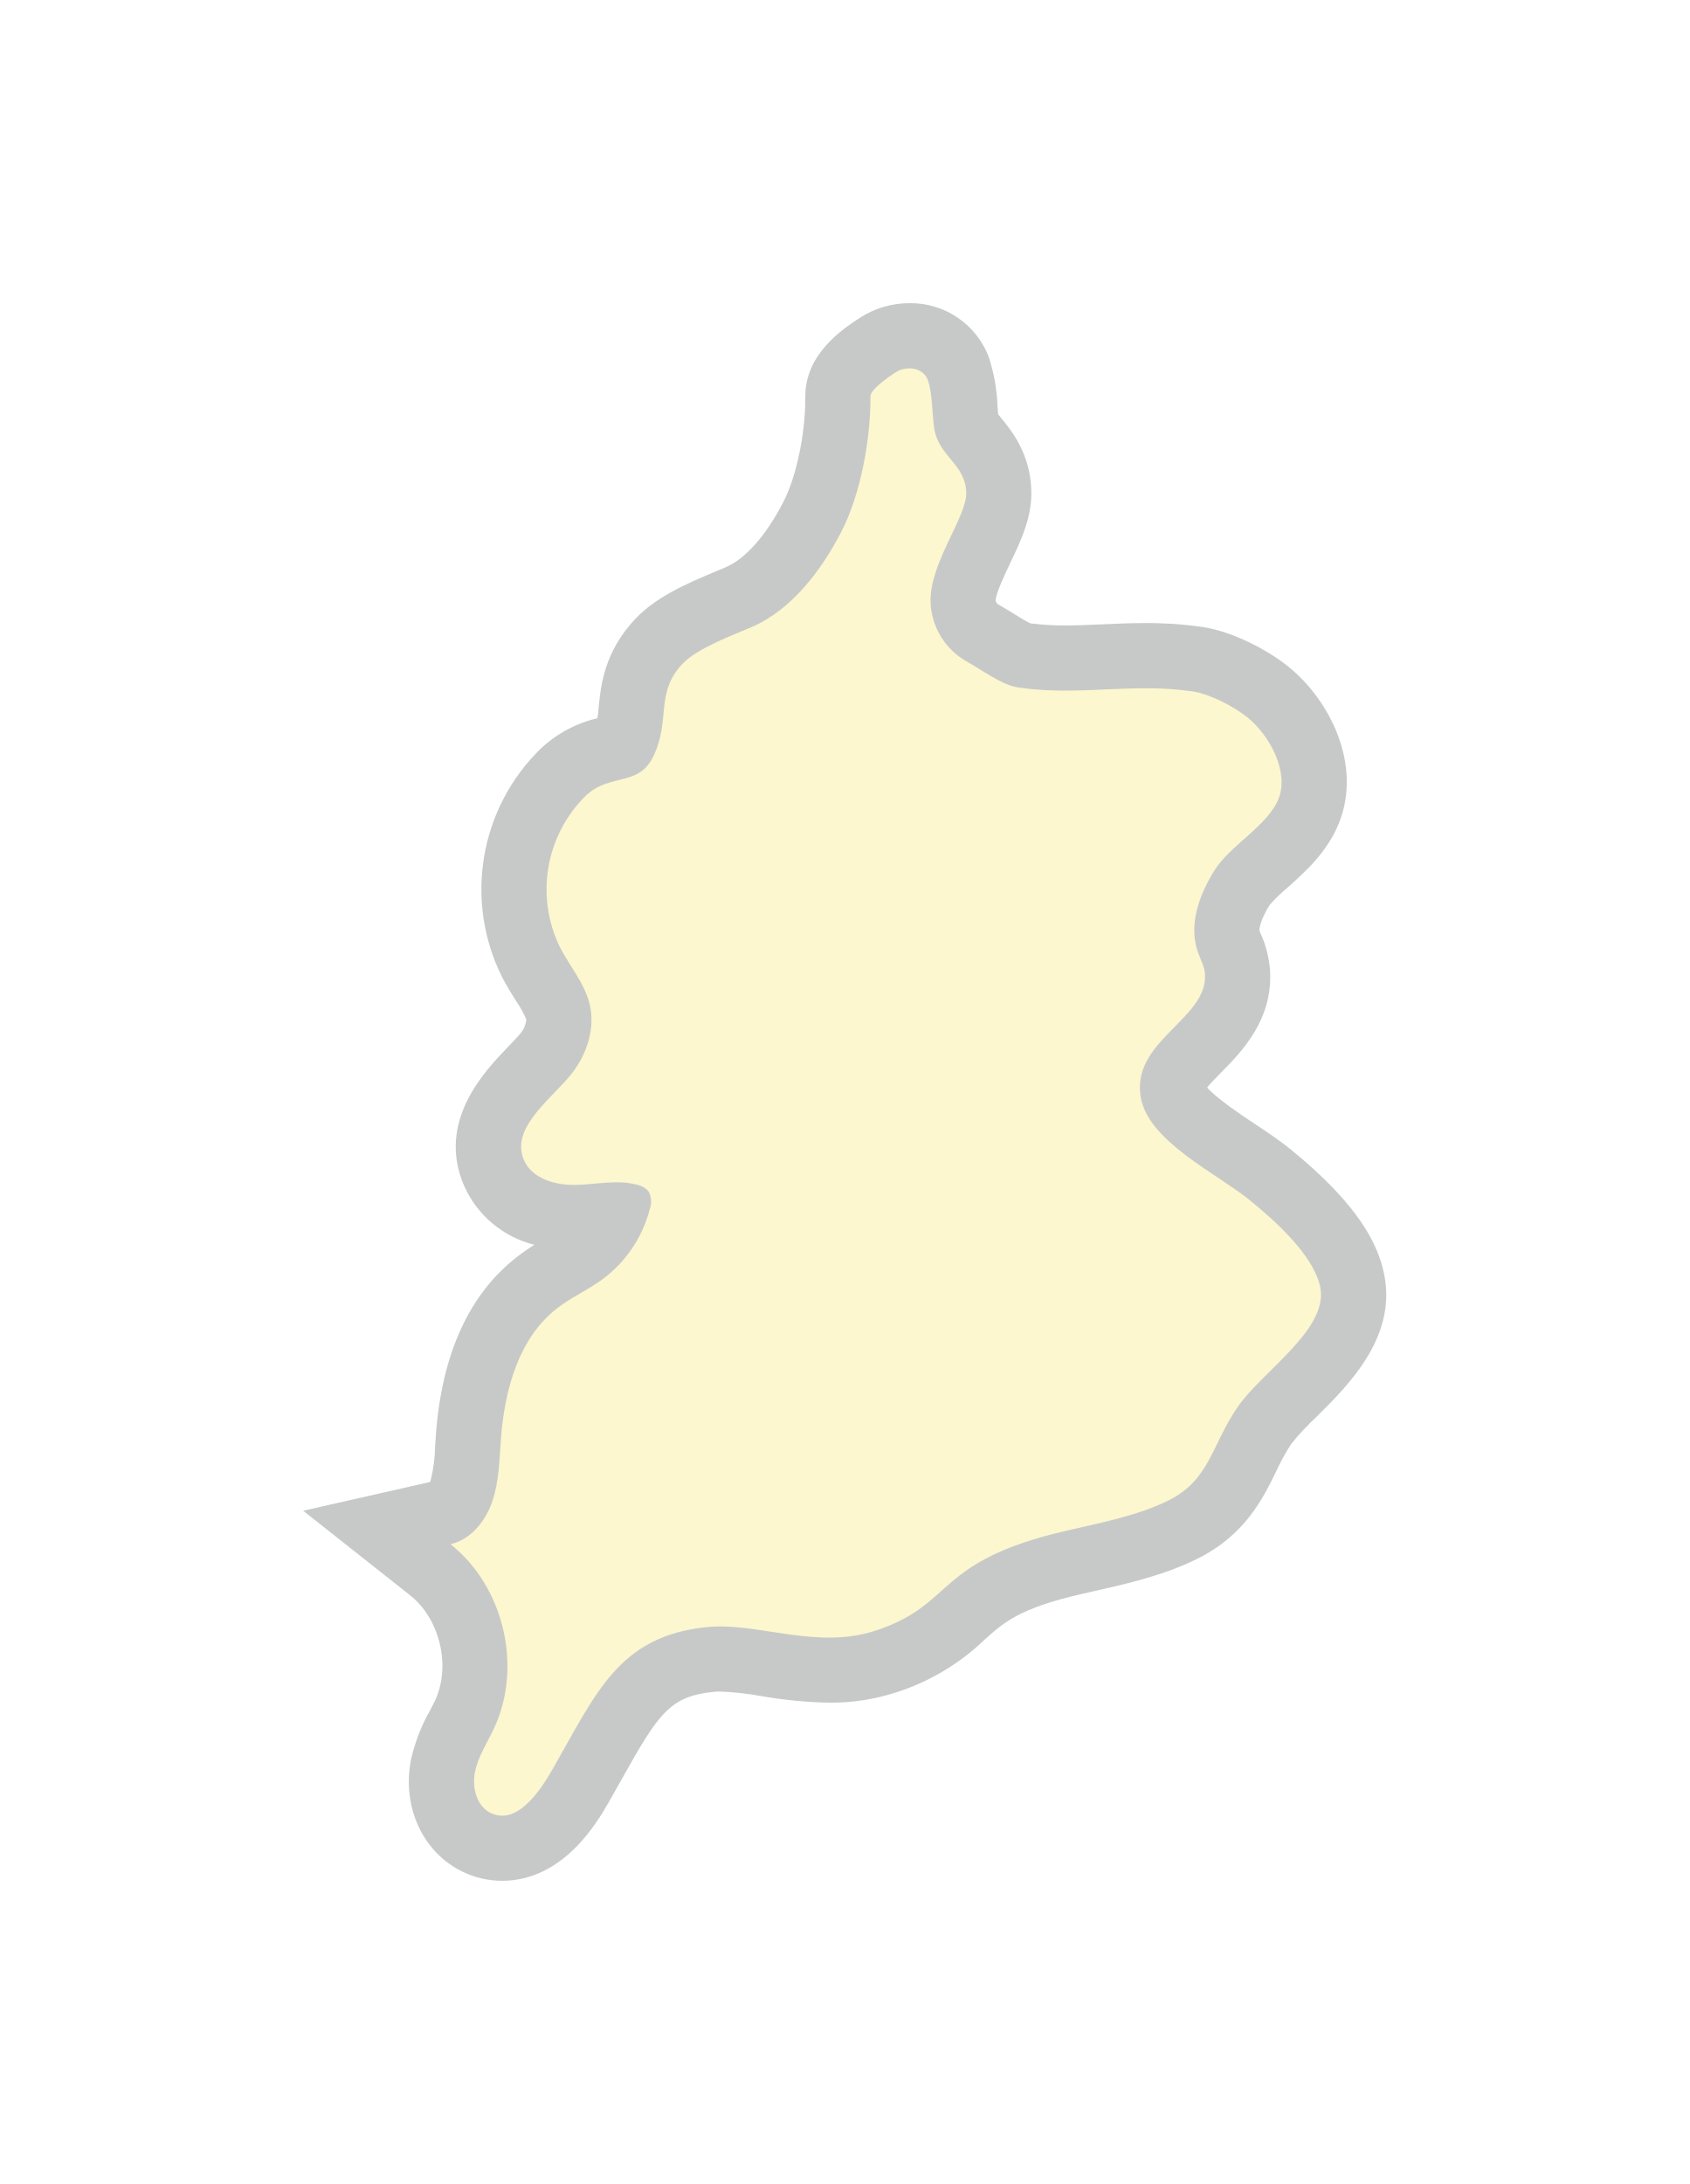
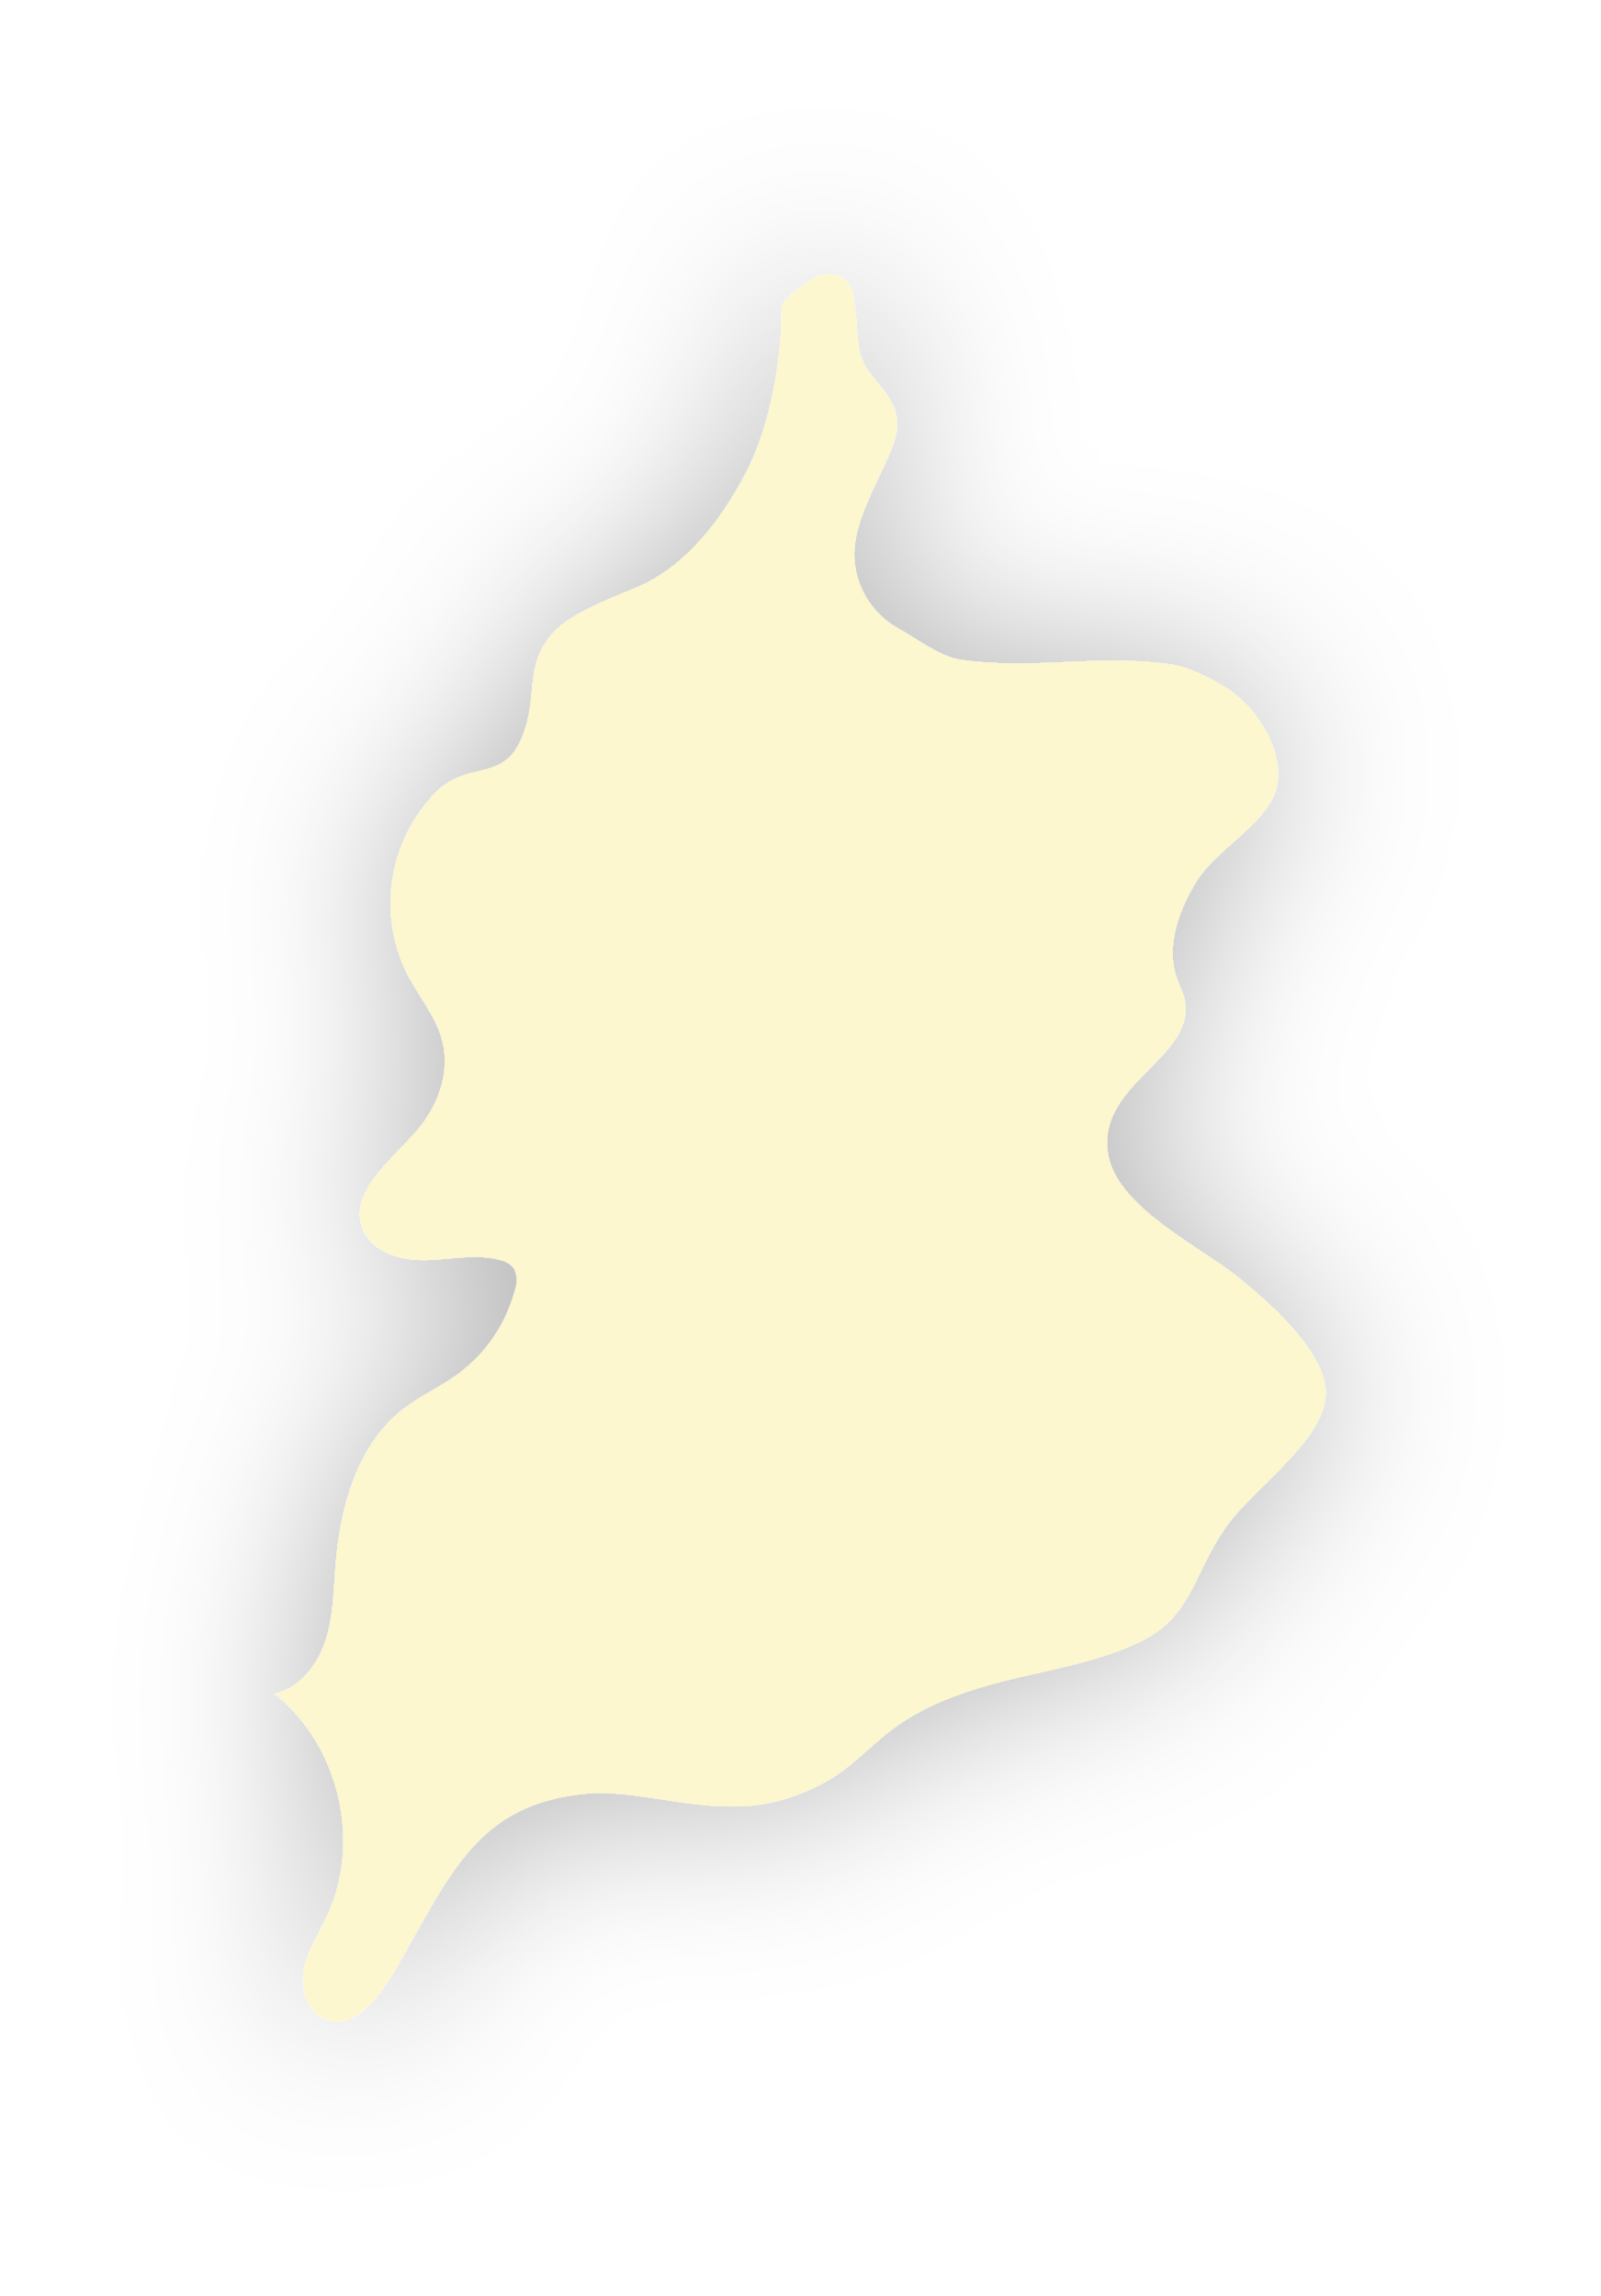
- <svg xmlns="http://www.w3.org/2000/svg" width="334.386" height="432.195" viewBox="0 0 334.386 432.195">
+ <svg xmlns="http://www.w3.org/2000/svg" width="262.304" height="376.408" viewBox="0 0 262.304 376.408">
+   <defs>
+     <filter id="zs55ljgkxa" width="262.304" height="376.408" x="0" y="0" filterUnits="userSpaceOnUse">
+       <feOffset />
+       <feGaussianBlur result="blur" stdDeviation="15" />
+       <feFlood flood-opacity=".302" />
+       <feComposite in2="blur" operator="in" />
+       <feComposite in="SourceGraphic" />
+     </filter>
+   </defs>
  <g>
-     <path fill="#434949" d="M104.558 550.869a17.943 17.943 0 0 1-7.685-1.734c-8-3.761-12.246-12.975-10.313-22.408a35.41 35.41 0 0 1 3.751-9.6c.362-.692.7-1.346.964-1.9 3.2-6.828.986-16.185-4.928-20.86l-21.173-16.733 25.106-5.682a3.4 3.4 0 0 0 .145-.36 30.65 30.65 0 0 0 .882-6.818c.05-.779.1-1.557.159-2.333 1.2-15.891 6.587-27.67 16.007-35.009a41.345 41.345 0 0 1 3.479-2.417 20.735 20.735 0 0 1-13.876-11.589c-5.58-12.785 4.015-22.762 8.626-27.557.84-.872 1.633-1.7 2.24-2.4a5.061 5.061 0 0 0 1.414-3.063 21.951 21.951 0 0 0-2.047-3.674c-.862-1.371-1.838-2.926-2.75-4.692a38.875 38.875 0 0 1 7.654-45.228 24.6 24.6 0 0 1 11.221-6.015c.085-.562.152-1.238.235-2.107.4-4.141 1.06-11.073 7.357-17.646 4-4.171 9.614-6.711 16.008-9.37.664-.276 1.285-.534 1.839-.773 3.884-1.678 7.908-6.236 11.331-12.835 2.62-5.049 4.418-13.64 4.374-20.892-.053-8.51 7.51-13.457 10.74-15.57a17.963 17.963 0 0 1 9.856-2.934 16.537 16.537 0 0 1 15.751 10.745 35.651 35.651 0 0 1 1.708 9.8c.034.467.074 1 .113 1.447.165.2.357.438.517.633 2.035 2.465 5.823 7.052 6.052 14.406.166 5.3-2.044 9.931-4.181 14.412-1 2.092-2.856 5.988-2.881 7.409a1.338 1.338 0 0 0 .467.743c1.065.586 2.1 1.228 3.106 1.85.955.593 2.491 1.545 3.294 1.914a52.477 52.477 0 0 0 6.968.413c2.38 0 4.78-.108 7.321-.222 2.713-.122 5.518-.248 8.477-.248a77.3 77.3 0 0 1 11.212.756c6.1.886 13.08 4.652 16.982 7.776 8.449 6.764 14.66 19.555 10.184 30.913-2.3 5.835-6.738 9.788-10.3 12.964a32.874 32.874 0 0 0-3.443 3.329c-1.793 2.849-2.092 4.645-2.058 5.117.067.181.147.361.222.543a21.837 21.837 0 0 1 1.887 7.4c.549 9.765-5.63 16.03-9.718 20.176-.856.867-2.03 2.058-2.746 2.937 1.9 2.186 6.922 5.527 9.5 7.241 2.483 1.652 4.828 3.211 6.9 4.887 14.032 11.375 17.244 19.089 18.439 23.9 3.2 12.905-6.658 22.674-13.185 29.138a51.334 51.334 0 0 0-5.018 5.393 43.653 43.653 0 0 0-3.007 5.487c-2.586 5.3-6.129 12.546-15.6 17.231-6.662 3.294-13.939 4.933-20.36 6.378q-1.292.291-2.551.579c-12.2 2.815-15.261 5.547-19.142 9.007a44.89 44.89 0 0 1-17.54 10.463 41.812 41.812 0 0 1-13.279 2.031 86.837 86.837 0 0 1-13.368-1.3 59.758 59.758 0 0 0-8.166-.9 12.974 12.974 0 0 0-1.308.06c-8.663.883-10.9 4.282-18.1 17.138-.856 1.53-1.741 3.111-2.674 4.736-2.215 3.837-8.919 15.517-21.091 15.517z" opacity="0.3" transform="translate(-5.174 -178.674)" />
-     <path fill="#fcf7ce" d="M243.693 371.5c-.088-1.57-.91-2.989-1.43-4.473-1.885-5.389.315-11.369 3.356-16.2s10.556-8.817 12.649-14.129-1.789-12.552-6.246-16.121c-2.609-2.088-7.471-4.6-10.778-5.081-12.211-1.775-22.3 1-34.512-.774-3.258-.473-7.336-3.564-10.222-5.149a14.072 14.072 0 0 1-7.146-11.706c-.217-7.852 7.217-16.85 7.064-21.756-.177-5.638-5.469-7.1-6.337-12.671-.412-2.639-.334-7.039-1.26-9.545s-4.219-2.954-6.454-1.492c-1.157.757-4.914 3.32-4.906 4.7.051 8.329-1.872 19.3-5.821 26.909s-9.79 15.332-17.664 18.734c-3.857 1.666-10.742 4.192-13.649 7.226-5.616 5.861-2.307 11.181-5.888 18.466-2.964 6.032-8.487 3.114-13.364 7.738a26.028 26.028 0 0 0-5.069 29.957c1.944 3.766 4.86 7.108 5.866 11.225 1.248 5.1-.76 10.6-4.2 14.571-4.323 4.98-11.424 10.3-8.786 16.342 1.621 3.713 6.294 4.984 10.344 4.884s8.185-1.091 12.09-.015a3.9 3.9 0 0 1 2.22 1.307 4.3 4.3 0 0 1 .223 3.563 25.052 25.052 0 0 1-9.447 13.9c-2.857 2.076-6.139 3.529-8.926 5.7-7.609 5.928-10.347 16.192-11.074 25.811-.313 4.138-.355 8.365-1.68 12.3s-4.253 7.625-8.3 8.54c10.566 8.351 14.321 24.247 8.611 36.443-1.334 2.849-3.131 5.539-3.762 8.62s.32 6.813 3.166 8.151c4.948 2.324 9.376-3.793 12.1-8.534 8.76-15.261 13.138-26.5 30.645-28.282 9.983-1.017 21.654 4.564 33.395.7 15.963-5.26 11.363-13.682 37.819-19.786 6.6-1.523 14.021-2.95 20.094-5.952 8.207-4.058 8.515-10.844 13.666-18.414 4.942-7.264 18.466-15.641 16.349-24.168-1.563-6.295-9.007-12.91-14.045-16.994-6.176-5.006-19.645-11.387-21.354-19.927-2.282-11.388 13.17-15.68 12.663-24.618z" transform="translate(-5.174 -178.674)" />
+     <g filter="url(#zs55ljgkxa)" transform="translate(-25.168 -2204.893) translate(25.17 2204.89)">
+       <path fill="#fcf7ce" d="M243.693 371.5c-.088-1.57-.91-2.989-1.43-4.473-1.885-5.389.315-11.369 3.356-16.2s10.556-8.817 12.649-14.129-1.789-12.552-6.246-16.121c-2.609-2.088-7.471-4.6-10.778-5.081-12.211-1.775-22.3 1-34.512-.774-3.258-.473-7.336-3.564-10.222-5.149a14.072 14.072 0 0 1-7.146-11.706c-.217-7.852 7.217-16.85 7.064-21.756-.177-5.638-5.469-7.1-6.337-12.671-.412-2.639-.334-7.039-1.26-9.545s-4.219-2.954-6.454-1.492c-1.157.757-4.914 3.32-4.906 4.7.051 8.329-1.872 19.3-5.821 26.909s-9.79 15.332-17.664 18.734c-3.857 1.666-10.742 4.192-13.649 7.226-5.616 5.861-2.307 11.181-5.888 18.466-2.964 6.032-8.487 3.114-13.364 7.738a26.028 26.028 0 0 0-5.069 29.957c1.944 3.766 4.86 7.108 5.866 11.225 1.248 5.1-.76 10.6-4.2 14.571-4.323 4.98-11.424 10.3-8.786 16.342 1.621 3.713 6.294 4.984 10.344 4.884s8.185-1.091 12.09-.015a3.9 3.9 0 0 1 2.22 1.307 4.3 4.3 0 0 1 .223 3.563 25.052 25.052 0 0 1-9.447 13.9c-2.857 2.076-6.139 3.529-8.926 5.7-7.609 5.928-10.347 16.192-11.074 25.811-.313 4.138-.355 8.365-1.68 12.3s-4.253 7.625-8.3 8.54c10.566 8.351 14.321 24.247 8.611 36.443-1.334 2.849-3.131 5.539-3.762 8.62s.32 6.813 3.166 8.151c4.948 2.324 9.376-3.793 12.1-8.534 8.76-15.261 13.138-26.5 30.645-28.282 9.983-1.017 21.654 4.564 33.395.7 15.963-5.26 11.363-13.682 37.819-19.786 6.6-1.523 14.021-2.95 20.094-5.952 8.207-4.058 8.515-10.844 13.666-18.414 4.942-7.264 18.466-15.641 16.349-24.168-1.563-6.295-9.007-12.91-14.045-16.994-6.176-5.006-19.645-11.387-21.354-19.927-2.282-11.388 13.17-15.68 12.663-24.618z" transform="translate(-49.34 -206.57)" />
+     </g>
+     <path fill="none" d="M0 0H215V315H0z" transform="translate(-25.168 -2204.893) translate(49 2236)" />
  </g>
</svg>
